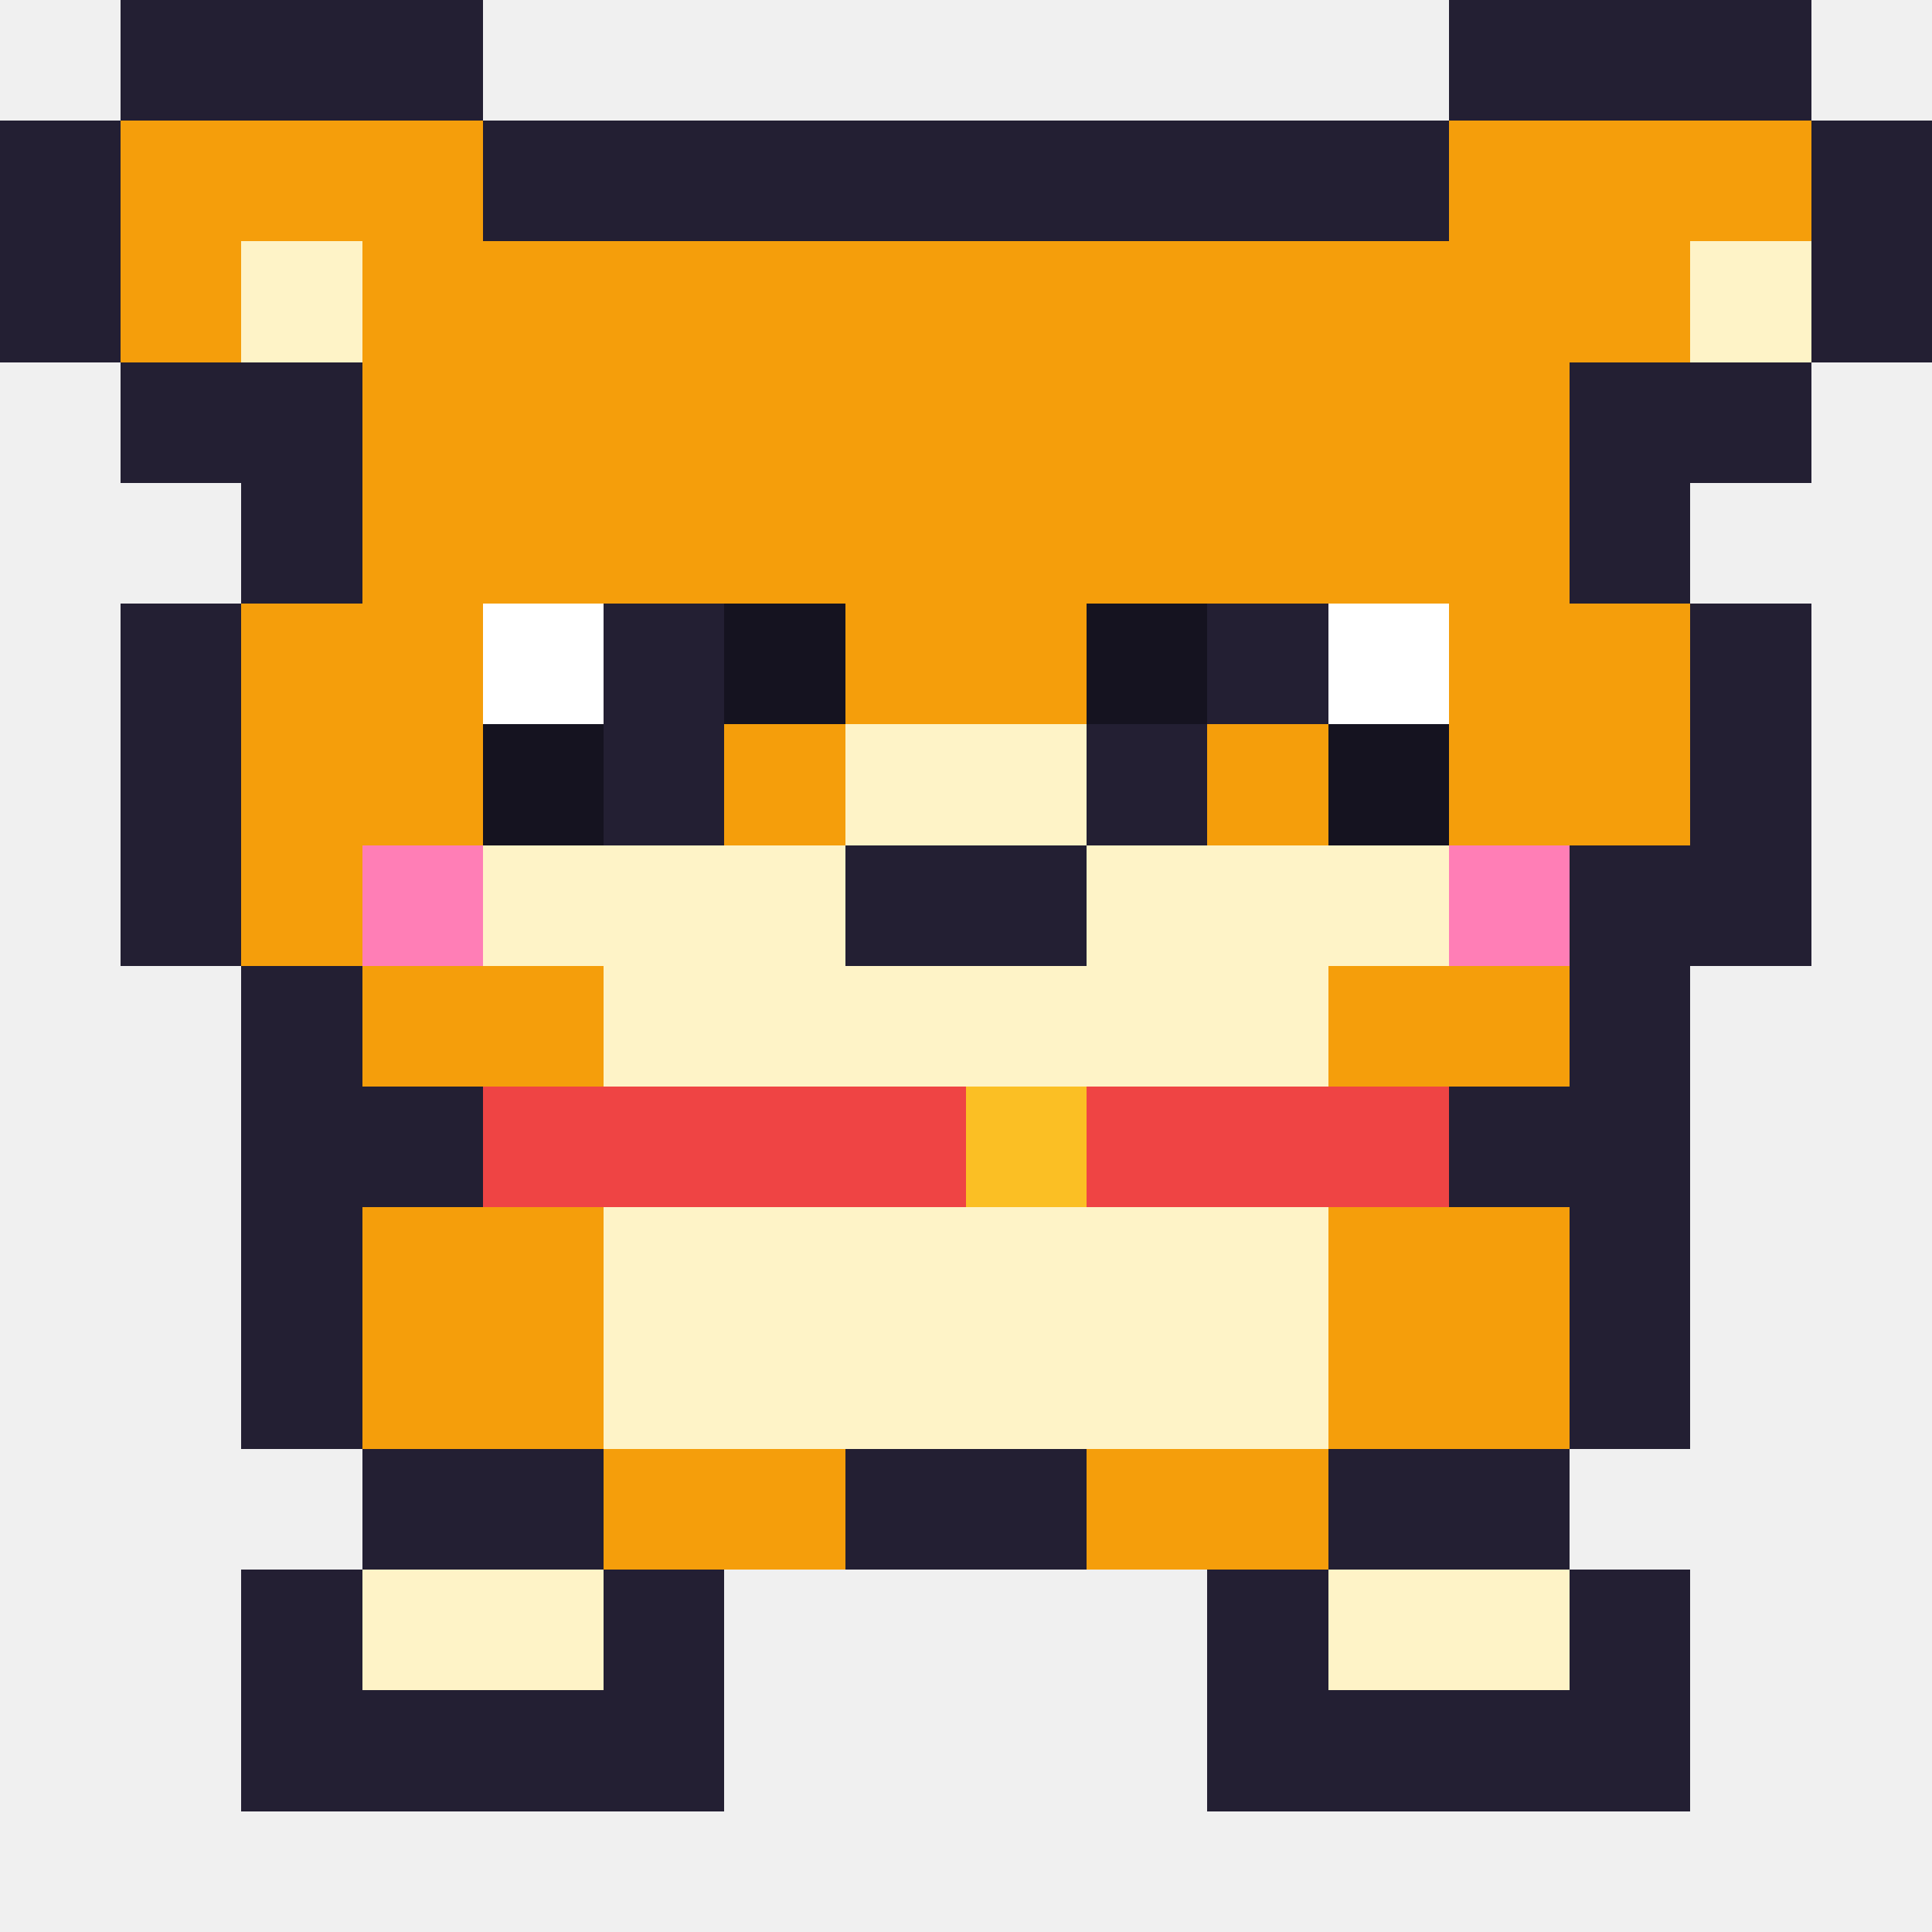
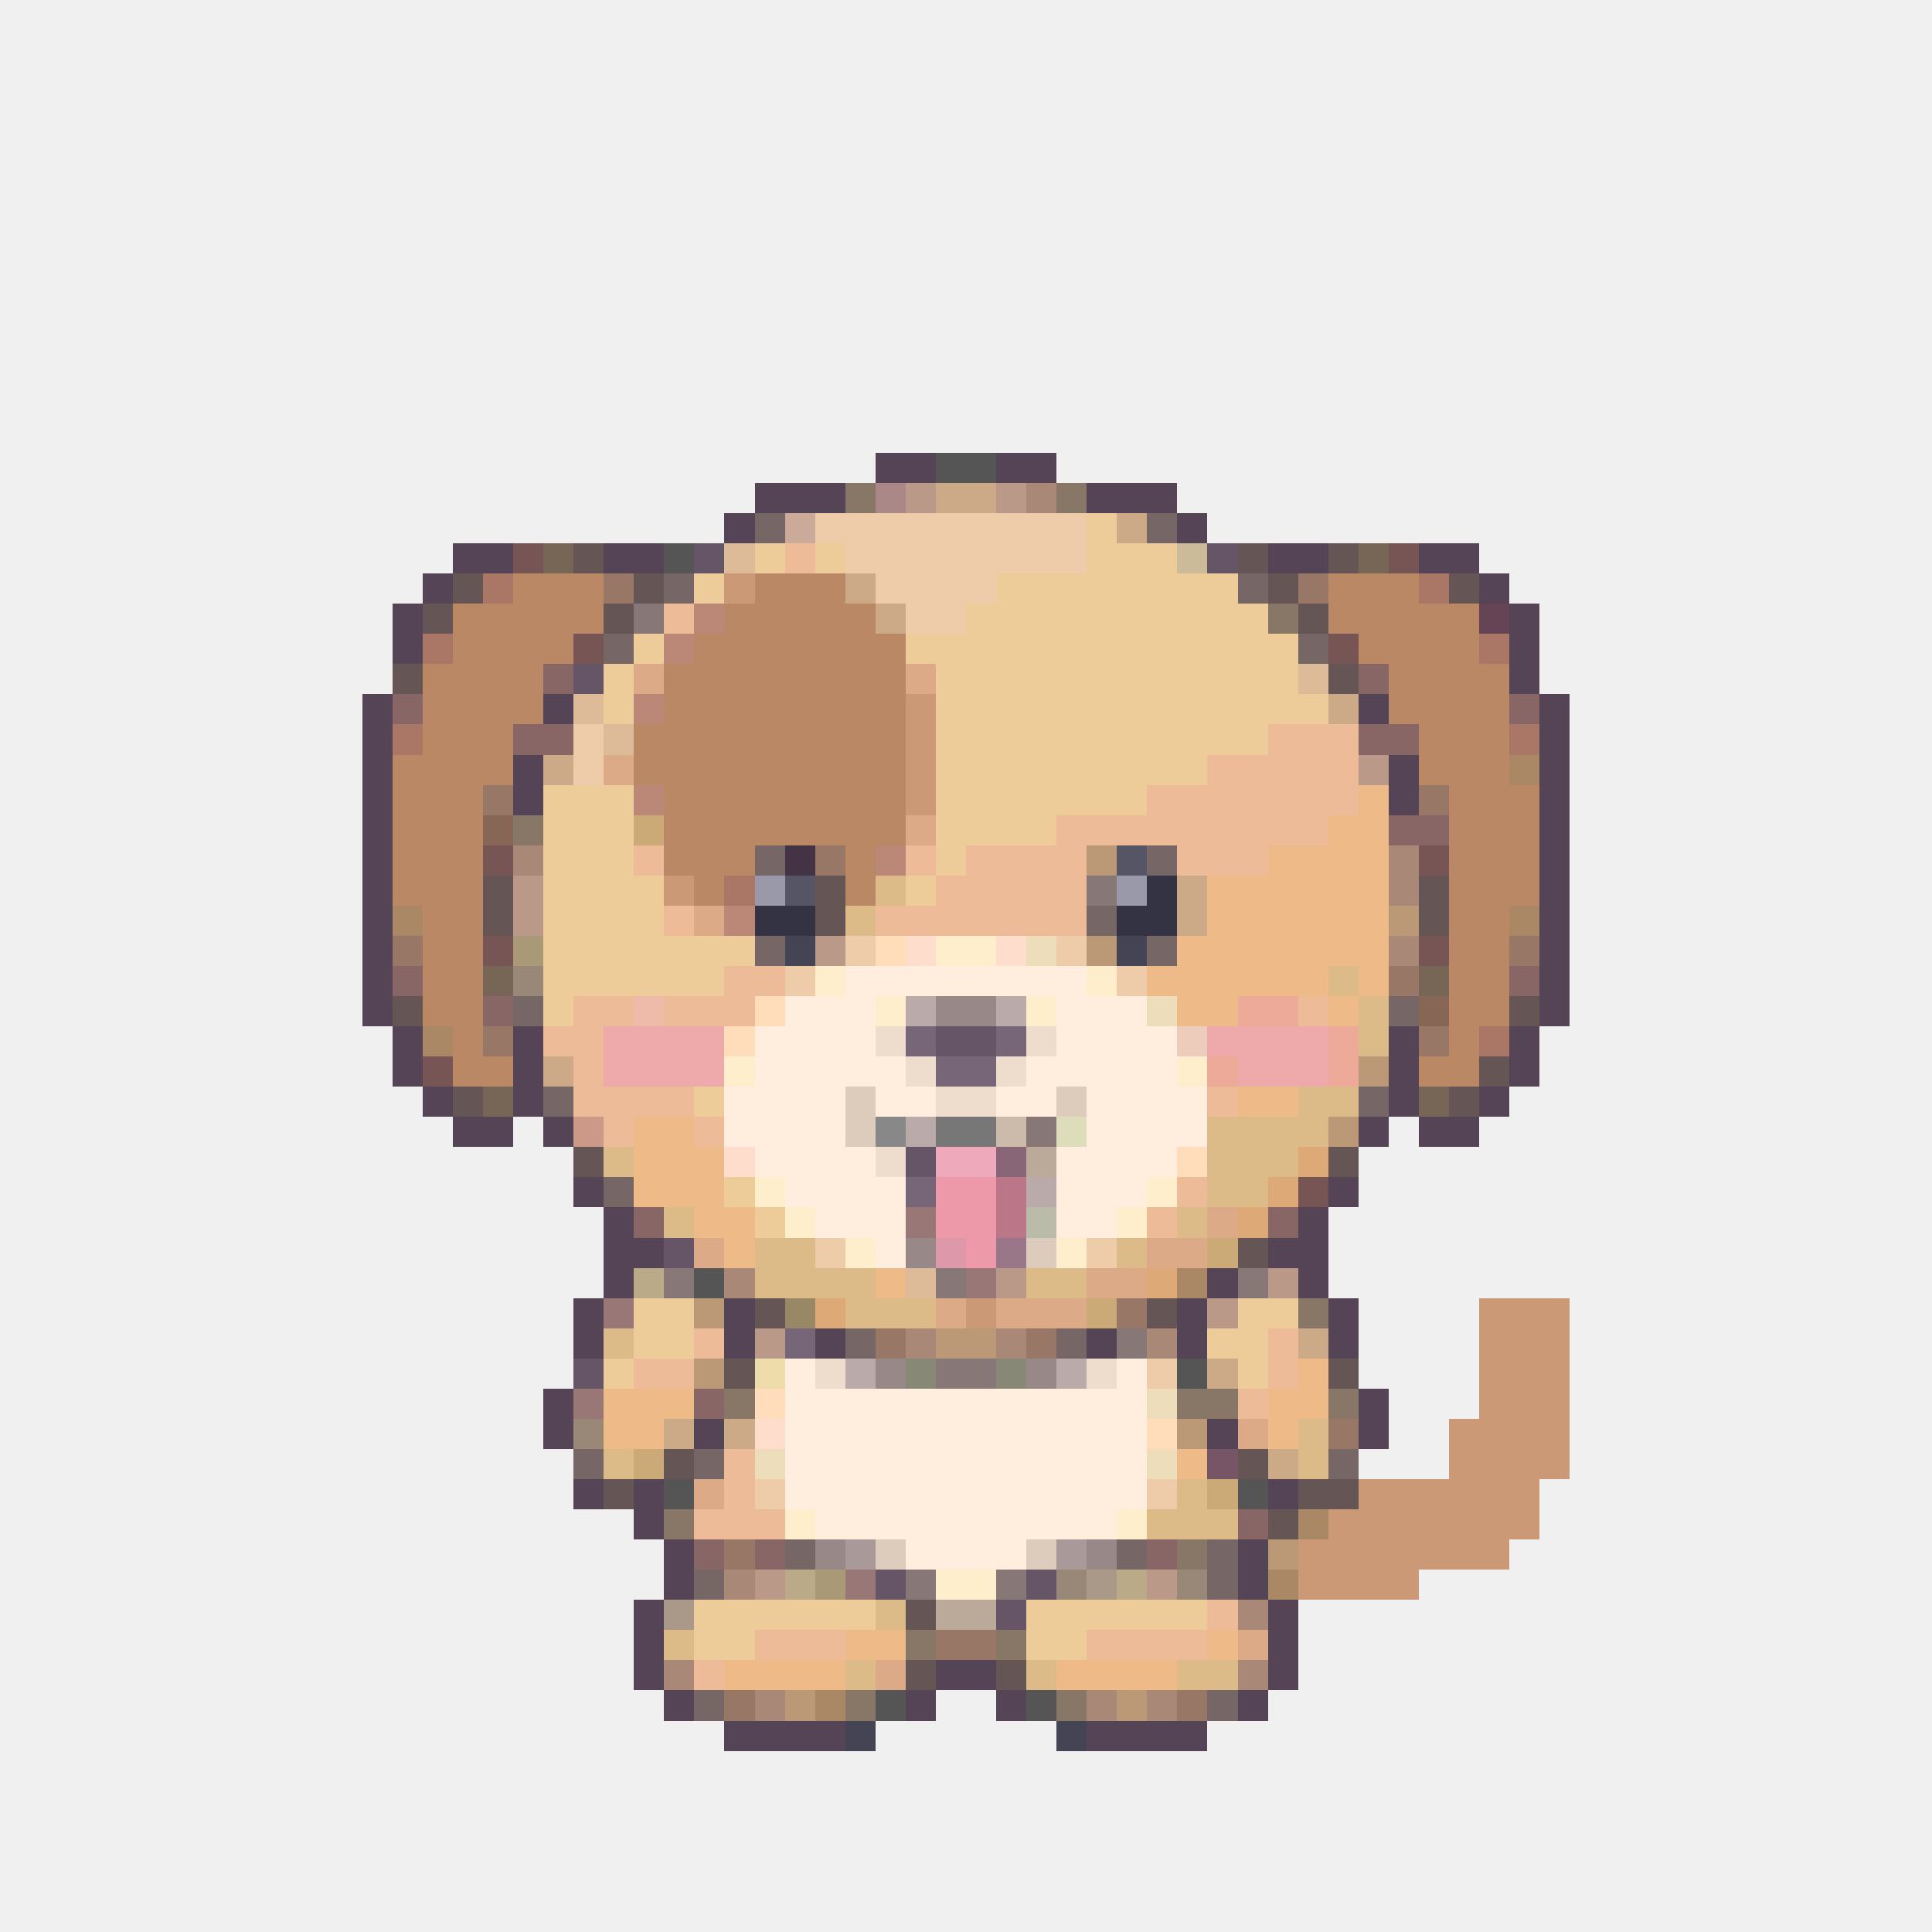
- <svg xmlns="http://www.w3.org/2000/svg" width="256" height="256" viewBox="0 0 16 16" shape-rendering="crispEdges" role="img" aria-label="개 도트 수호메이트">
-   <path fill="#231f33" d="M1 0h1v1h-1ZM2 0h1v1h-1ZM3 0h1v1h-1ZM12 0h1v1h-1ZM13 0h1v1h-1ZM14 0h1v1h-1ZM0 1h1v1h-1ZM4 1h1v1h-1ZM5 1h1v1h-1ZM6 1h1v1h-1ZM7 1h1v1h-1ZM8 1h1v1h-1ZM9 1h1v1h-1ZM10 1h1v1h-1ZM11 1h1v1h-1ZM15 1h1v1h-1ZM0 2h1v1h-1ZM15 2h1v1h-1ZM1 3h1v1h-1ZM2 3h1v1h-1ZM13 3h1v1h-1ZM14 3h1v1h-1ZM2 4h1v1h-1ZM13 4h1v1h-1ZM1 5h1v1h-1ZM5 5h1v1h-1ZM10 5h1v1h-1ZM14 5h1v1h-1ZM1 6h1v1h-1ZM5 6h1v1h-1ZM9 6h1v1h-1ZM14 6h1v1h-1ZM1 7h1v1h-1ZM7 7h1v1h-1ZM8 7h1v1h-1ZM13 7h1v1h-1ZM14 7h1v1h-1ZM2 8h1v1h-1ZM13 8h1v1h-1ZM2 9h1v1h-1ZM3 9h1v1h-1ZM12 9h1v1h-1ZM13 9h1v1h-1ZM2 10h1v1h-1ZM13 10h1v1h-1ZM2 11h1v1h-1ZM13 11h1v1h-1ZM3 12h1v1h-1ZM4 12h1v1h-1ZM7 12h1v1h-1ZM8 12h1v1h-1ZM11 12h1v1h-1ZM12 12h1v1h-1ZM2 13h1v1h-1ZM5 13h1v1h-1ZM10 13h1v1h-1ZM13 13h1v1h-1ZM2 14h1v1h-1ZM3 14h1v1h-1ZM4 14h1v1h-1ZM5 14h1v1h-1ZM10 14h1v1h-1ZM11 14h1v1h-1ZM12 14h1v1h-1ZM13 14h1v1h-1Z" />
-   <path fill="#f59e0b" d="M1 1h1v1h-1ZM2 1h1v1h-1ZM3 1h1v1h-1ZM12 1h1v1h-1ZM13 1h1v1h-1ZM14 1h1v1h-1ZM1 2h1v1h-1ZM3 2h1v1h-1ZM4 2h1v1h-1ZM5 2h1v1h-1ZM6 2h1v1h-1ZM7 2h1v1h-1ZM8 2h1v1h-1ZM9 2h1v1h-1ZM10 2h1v1h-1ZM11 2h1v1h-1ZM12 2h1v1h-1ZM13 2h1v1h-1ZM3 3h1v1h-1ZM4 3h1v1h-1ZM5 3h1v1h-1ZM6 3h1v1h-1ZM7 3h1v1h-1ZM8 3h1v1h-1ZM9 3h1v1h-1ZM10 3h1v1h-1ZM11 3h1v1h-1ZM12 3h1v1h-1ZM3 4h1v1h-1ZM4 4h1v1h-1ZM5 4h1v1h-1ZM6 4h1v1h-1ZM7 4h1v1h-1ZM8 4h1v1h-1ZM9 4h1v1h-1ZM10 4h1v1h-1ZM11 4h1v1h-1ZM12 4h1v1h-1ZM2 5h1v1h-1ZM3 5h1v1h-1ZM7 5h1v1h-1ZM8 5h1v1h-1ZM12 5h1v1h-1ZM13 5h1v1h-1ZM2 6h1v1h-1ZM3 6h1v1h-1ZM6 6h1v1h-1ZM10 6h1v1h-1ZM12 6h1v1h-1ZM13 6h1v1h-1ZM2 7h1v1h-1ZM3 8h1v1h-1ZM4 8h1v1h-1ZM11 8h1v1h-1ZM12 8h1v1h-1ZM3 10h1v1h-1ZM4 10h1v1h-1ZM11 10h1v1h-1ZM12 10h1v1h-1ZM3 11h1v1h-1ZM4 11h1v1h-1ZM11 11h1v1h-1ZM12 11h1v1h-1ZM5 12h1v1h-1ZM6 12h1v1h-1ZM9 12h1v1h-1ZM10 12h1v1h-1Z" />
-   <path fill="#fef3c7" d="M2 2h1v1h-1ZM14 2h1v1h-1ZM7 6h1v1h-1ZM8 6h1v1h-1ZM4 7h1v1h-1ZM5 7h1v1h-1ZM6 7h1v1h-1ZM9 7h1v1h-1ZM10 7h1v1h-1ZM11 7h1v1h-1ZM5 8h1v1h-1ZM6 8h1v1h-1ZM7 8h1v1h-1ZM8 8h1v1h-1ZM9 8h1v1h-1ZM10 8h1v1h-1ZM5 10h1v1h-1ZM6 10h1v1h-1ZM7 10h1v1h-1ZM8 10h1v1h-1ZM9 10h1v1h-1ZM10 10h1v1h-1ZM5 11h1v1h-1ZM6 11h1v1h-1ZM7 11h1v1h-1ZM8 11h1v1h-1ZM9 11h1v1h-1ZM10 11h1v1h-1ZM3 13h1v1h-1ZM4 13h1v1h-1ZM11 13h1v1h-1ZM12 13h1v1h-1Z" />
-   <path fill="#ffffff" d="M4 5h1v1h-1ZM11 5h1v1h-1Z" />
-   <path fill="#151320" d="M6 5h1v1h-1ZM9 5h1v1h-1ZM4 6h1v1h-1ZM11 6h1v1h-1Z" />
-   <path fill="#ff7eb6" d="M3 7h1v1h-1ZM12 7h1v1h-1Z" />
-   <path fill="#ef4444" d="M4 9h1v1h-1ZM5 9h1v1h-1ZM6 9h1v1h-1ZM7 9h1v1h-1ZM9 9h1v1h-1ZM10 9h1v1h-1ZM11 9h1v1h-1Z" />
-   <path fill="#fbbf24" d="M8 9h1v1h-1Z" />
+ <svg xmlns="http://www.w3.org/2000/svg" width="64" height="64" viewBox="0 0 64 64" shape-rendering="crispEdges" role="img" aria-label="개 도트 수호메이트">
+   <path fill="#554455" d="M29 15h1v1h-1ZM30 15h1v1h-1ZM33 15h1v1h-1ZM34 15h1v1h-1ZM25 16h1v1h-1ZM26 16h1v1h-1ZM27 16h1v1h-1ZM36 16h1v1h-1ZM37 16h1v1h-1ZM38 16h1v1h-1ZM24 17h1v1h-1ZM39 17h1v1h-1ZM15 18h1v1h-1ZM16 18h1v1h-1ZM20 18h1v1h-1ZM21 18h1v1h-1ZM42 18h1v1h-1ZM43 18h1v1h-1ZM47 18h1v1h-1ZM48 18h1v1h-1ZM14 19h1v1h-1ZM49 19h1v1h-1ZM13 20h1v1h-1ZM50 20h1v1h-1ZM13 21h1v1h-1ZM50 21h1v1h-1ZM50 22h1v1h-1ZM12 23h1v1h-1ZM18 23h1v1h-1ZM45 23h1v1h-1ZM51 23h1v1h-1ZM12 24h1v1h-1ZM51 24h1v1h-1ZM12 25h1v1h-1ZM17 25h1v1h-1ZM46 25h1v1h-1ZM51 25h1v1h-1ZM12 26h1v1h-1ZM17 26h1v1h-1ZM46 26h1v1h-1ZM51 26h1v1h-1ZM12 27h1v1h-1ZM51 27h1v1h-1ZM12 28h1v1h-1ZM51 28h1v1h-1ZM12 29h1v1h-1ZM51 29h1v1h-1ZM12 30h1v1h-1ZM51 30h1v1h-1ZM12 31h1v1h-1ZM51 31h1v1h-1ZM12 32h1v1h-1ZM51 32h1v1h-1ZM12 33h1v1h-1ZM51 33h1v1h-1ZM13 34h1v1h-1ZM17 34h1v1h-1ZM46 34h1v1h-1ZM50 34h1v1h-1ZM13 35h1v1h-1ZM17 35h1v1h-1ZM46 35h1v1h-1ZM50 35h1v1h-1ZM14 36h1v1h-1ZM17 36h1v1h-1ZM46 36h1v1h-1ZM49 36h1v1h-1ZM15 37h1v1h-1ZM16 37h1v1h-1ZM18 37h1v1h-1ZM45 37h1v1h-1ZM47 37h1v1h-1ZM48 37h1v1h-1ZM19 39h1v1h-1ZM44 39h1v1h-1ZM20 40h1v1h-1ZM43 40h1v1h-1ZM20 41h1v1h-1ZM21 41h1v1h-1ZM42 41h1v1h-1ZM43 41h1v1h-1ZM20 42h1v1h-1ZM40 42h1v1h-1ZM43 42h1v1h-1ZM19 43h1v1h-1ZM24 43h1v1h-1ZM39 43h1v1h-1ZM44 43h1v1h-1ZM19 44h1v1h-1ZM24 44h1v1h-1ZM27 44h1v1h-1ZM36 44h1v1h-1ZM39 44h1v1h-1ZM44 44h1v1h-1ZM18 46h1v1h-1ZM45 46h1v1h-1ZM18 47h1v1h-1ZM23 47h1v1h-1ZM40 47h1v1h-1ZM45 47h1v1h-1ZM19 49h1v1h-1ZM21 49h1v1h-1ZM42 49h1v1h-1ZM21 50h1v1h-1ZM22 51h1v1h-1ZM41 51h1v1h-1ZM22 52h1v1h-1ZM41 52h1v1h-1ZM21 53h1v1h-1ZM42 53h1v1h-1ZM21 54h1v1h-1ZM42 54h1v1h-1ZM21 55h1v1h-1ZM31 55h1v1h-1ZM32 55h1v1h-1ZM42 55h1v1h-1ZM22 56h1v1h-1ZM30 56h1v1h-1ZM33 56h1v1h-1ZM41 56h1v1h-1ZM24 57h1v1h-1ZM25 57h1v1h-1ZM26 57h1v1h-1ZM27 57h1v1h-1ZM36 57h1v1h-1ZM37 57h1v1h-1ZM38 57h1v1h-1ZM39 57h1v1h-1Z" />
+   <path fill="#555555" d="M31 15h1v1h-1ZM32 15h1v1h-1ZM22 18h1v1h-1ZM23 42h1v1h-1ZM39 45h1v1h-1ZM22 49h1v1h-1ZM41 49h1v1h-1ZM29 56h1v1h-1ZM34 56h1v1h-1Z" />
+   <path fill="#887766" d="M28 16h1v1h-1ZM35 16h1v1h-1ZM42 20h1v1h-1ZM17 27h1v1h-1ZM43 43h1v1h-1ZM24 46h1v1h-1ZM39 46h1v1h-1ZM40 46h1v1h-1ZM44 46h1v1h-1ZM22 50h1v1h-1ZM39 51h1v1h-1ZM30 54h1v1h-1ZM33 54h1v1h-1ZM28 56h1v1h-1ZM35 56h1v1h-1Z" />
+   <path fill="#aa8888" d="M29 16h1v1h-1Z" />
+   <path fill="#bb9988" d="M30 16h1v1h-1ZM33 16h1v1h-1ZM45 25h1v1h-1ZM17 29h1v1h-1ZM17 30h1v1h-1ZM27 31h1v1h-1ZM33 42h1v1h-1ZM42 42h1v1h-1ZM40 43h1v1h-1ZM25 44h1v1h-1ZM25 52h1v1h-1ZM38 52h1v1h-1Z" />
+   <path fill="#ccaa88" d="M31 16h1v1h-1ZM32 16h1v1h-1ZM37 17h1v1h-1ZM28 19h1v1h-1ZM29 20h1v1h-1ZM44 23h1v1h-1ZM18 25h1v1h-1ZM39 29h1v1h-1ZM39 30h1v1h-1ZM18 35h1v1h-1ZM43 44h1v1h-1ZM40 45h1v1h-1ZM22 47h1v1h-1ZM24 47h1v1h-1ZM42 48h1v1h-1Z" />
+   <path fill="#aa8877" d="M34 16h1v1h-1ZM17 28h1v1h-1ZM46 28h1v1h-1ZM46 29h1v1h-1ZM46 31h1v1h-1ZM24 42h1v1h-1ZM30 44h1v1h-1ZM33 44h1v1h-1ZM38 44h1v1h-1ZM24 52h1v1h-1ZM41 53h1v1h-1ZM22 55h1v1h-1ZM41 55h1v1h-1ZM25 56h1v1h-1ZM36 56h1v1h-1ZM38 56h1v1h-1Z" />
+   <path fill="#776666" d="M25 17h1v1h-1ZM38 17h1v1h-1ZM22 19h1v1h-1ZM41 19h1v1h-1ZM20 21h1v1h-1ZM43 21h1v1h-1ZM25 28h1v1h-1ZM38 28h1v1h-1ZM36 30h1v1h-1ZM25 31h1v1h-1ZM38 31h1v1h-1ZM17 33h1v1h-1ZM46 33h1v1h-1ZM18 36h1v1h-1ZM45 36h1v1h-1ZM20 39h1v1h-1ZM28 44h1v1h-1ZM35 44h1v1h-1ZM19 48h1v1h-1ZM23 48h1v1h-1ZM44 48h1v1h-1ZM26 51h1v1h-1ZM37 51h1v1h-1ZM40 51h1v1h-1ZM23 52h1v1h-1ZM40 52h1v1h-1ZM23 56h1v1h-1ZM40 56h1v1h-1Z" />
+   <path fill="#ccaa99" d="M26 17h1v1h-1Z" />
+   <path fill="#eeccaa" d="M27 17h1v1h-1ZM28 17h1v1h-1ZM29 17h1v1h-1ZM30 17h1v1h-1ZM31 17h1v1h-1ZM32 17h1v1h-1ZM33 17h1v1h-1ZM34 17h1v1h-1ZM35 17h1v1h-1ZM28 18h1v1h-1ZM29 18h1v1h-1ZM30 18h1v1h-1ZM31 18h1v1h-1ZM32 18h1v1h-1ZM33 18h1v1h-1ZM34 18h1v1h-1ZM35 18h1v1h-1ZM29 19h1v1h-1ZM30 19h1v1h-1ZM31 19h1v1h-1ZM32 19h1v1h-1ZM30 20h1v1h-1ZM31 20h1v1h-1ZM19 24h1v1h-1ZM19 25h1v1h-1ZM28 31h1v1h-1ZM35 31h1v1h-1ZM26 32h1v1h-1ZM37 32h1v1h-1ZM27 41h1v1h-1ZM36 41h1v1h-1ZM38 45h1v1h-1ZM25 49h1v1h-1ZM38 49h1v1h-1Z" />
+   <path fill="#eecc99" d="M36 17h1v1h-1ZM25 18h1v1h-1ZM27 18h1v1h-1ZM36 18h1v1h-1ZM37 18h1v1h-1ZM38 18h1v1h-1ZM23 19h1v1h-1ZM33 19h1v1h-1ZM34 19h1v1h-1ZM35 19h1v1h-1ZM36 19h1v1h-1ZM37 19h1v1h-1ZM38 19h1v1h-1ZM39 19h1v1h-1ZM40 19h1v1h-1ZM32 20h1v1h-1ZM33 20h1v1h-1ZM34 20h1v1h-1ZM35 20h1v1h-1ZM36 20h1v1h-1ZM37 20h1v1h-1ZM38 20h1v1h-1ZM39 20h1v1h-1ZM40 20h1v1h-1ZM41 20h1v1h-1ZM21 21h1v1h-1ZM30 21h1v1h-1ZM31 21h1v1h-1ZM32 21h1v1h-1ZM33 21h1v1h-1ZM34 21h1v1h-1ZM35 21h1v1h-1ZM36 21h1v1h-1ZM37 21h1v1h-1ZM38 21h1v1h-1ZM39 21h1v1h-1ZM40 21h1v1h-1ZM41 21h1v1h-1ZM42 21h1v1h-1ZM20 22h1v1h-1ZM31 22h1v1h-1ZM32 22h1v1h-1ZM33 22h1v1h-1ZM34 22h1v1h-1ZM35 22h1v1h-1ZM36 22h1v1h-1ZM37 22h1v1h-1ZM38 22h1v1h-1ZM39 22h1v1h-1ZM40 22h1v1h-1ZM41 22h1v1h-1ZM42 22h1v1h-1ZM20 23h1v1h-1ZM31 23h1v1h-1ZM32 23h1v1h-1ZM33 23h1v1h-1ZM34 23h1v1h-1ZM35 23h1v1h-1ZM36 23h1v1h-1ZM37 23h1v1h-1ZM38 23h1v1h-1ZM39 23h1v1h-1ZM40 23h1v1h-1ZM41 23h1v1h-1ZM42 23h1v1h-1ZM43 23h1v1h-1ZM31 24h1v1h-1ZM32 24h1v1h-1ZM33 24h1v1h-1ZM34 24h1v1h-1ZM35 24h1v1h-1ZM36 24h1v1h-1ZM37 24h1v1h-1ZM38 24h1v1h-1ZM39 24h1v1h-1ZM40 24h1v1h-1ZM41 24h1v1h-1ZM31 25h1v1h-1ZM32 25h1v1h-1ZM33 25h1v1h-1ZM34 25h1v1h-1ZM35 25h1v1h-1ZM36 25h1v1h-1ZM37 25h1v1h-1ZM38 25h1v1h-1ZM39 25h1v1h-1ZM18 26h1v1h-1ZM19 26h1v1h-1ZM20 26h1v1h-1ZM31 26h1v1h-1ZM32 26h1v1h-1ZM33 26h1v1h-1ZM34 26h1v1h-1ZM35 26h1v1h-1ZM36 26h1v1h-1ZM37 26h1v1h-1ZM18 27h1v1h-1ZM19 27h1v1h-1ZM20 27h1v1h-1ZM31 27h1v1h-1ZM32 27h1v1h-1ZM33 27h1v1h-1ZM34 27h1v1h-1ZM18 28h1v1h-1ZM19 28h1v1h-1ZM20 28h1v1h-1ZM31 28h1v1h-1ZM18 29h1v1h-1ZM19 29h1v1h-1ZM20 29h1v1h-1ZM21 29h1v1h-1ZM30 29h1v1h-1ZM18 30h1v1h-1ZM19 30h1v1h-1ZM20 30h1v1h-1ZM21 30h1v1h-1ZM18 31h1v1h-1ZM19 31h1v1h-1ZM20 31h1v1h-1ZM21 31h1v1h-1ZM22 31h1v1h-1ZM23 31h1v1h-1ZM24 31h1v1h-1ZM18 32h1v1h-1ZM19 32h1v1h-1ZM20 32h1v1h-1ZM21 32h1v1h-1ZM22 32h1v1h-1ZM23 32h1v1h-1ZM18 33h1v1h-1ZM23 36h1v1h-1ZM24 39h1v1h-1ZM25 40h1v1h-1ZM21 43h1v1h-1ZM22 43h1v1h-1ZM41 43h1v1h-1ZM42 43h1v1h-1ZM21 44h1v1h-1ZM22 44h1v1h-1ZM40 44h1v1h-1ZM41 44h1v1h-1ZM20 45h1v1h-1ZM41 45h1v1h-1ZM23 53h1v1h-1ZM24 53h1v1h-1ZM25 53h1v1h-1ZM26 53h1v1h-1ZM27 53h1v1h-1ZM28 53h1v1h-1ZM34 53h1v1h-1ZM35 53h1v1h-1ZM36 53h1v1h-1ZM37 53h1v1h-1ZM38 53h1v1h-1ZM39 53h1v1h-1ZM23 54h1v1h-1ZM24 54h1v1h-1ZM34 54h1v1h-1ZM35 54h1v1h-1Z" />
+   <path fill="#775555" d="M17 18h1v1h-1ZM46 18h1v1h-1ZM19 21h1v1h-1ZM44 21h1v1h-1ZM16 28h1v1h-1ZM47 28h1v1h-1ZM16 31h1v1h-1ZM47 31h1v1h-1ZM14 35h1v1h-1ZM43 39h1v1h-1Z" />
+   <path fill="#776655" d="M18 18h1v1h-1ZM45 18h1v1h-1ZM16 32h1v1h-1ZM47 32h1v1h-1ZM16 36h1v1h-1ZM47 36h1v1h-1Z" />
+   <path fill="#665555" d="M19 18h1v1h-1ZM41 18h1v1h-1ZM44 18h1v1h-1ZM15 19h1v1h-1ZM21 19h1v1h-1ZM42 19h1v1h-1ZM48 19h1v1h-1ZM14 20h1v1h-1ZM20 20h1v1h-1ZM43 20h1v1h-1ZM13 22h1v1h-1ZM44 22h1v1h-1ZM16 29h1v1h-1ZM27 29h1v1h-1ZM47 29h1v1h-1ZM16 30h1v1h-1ZM27 30h1v1h-1ZM47 30h1v1h-1ZM13 33h1v1h-1ZM50 33h1v1h-1ZM49 35h1v1h-1ZM15 36h1v1h-1ZM48 36h1v1h-1ZM19 38h1v1h-1ZM44 38h1v1h-1ZM41 41h1v1h-1ZM25 43h1v1h-1ZM38 43h1v1h-1ZM24 45h1v1h-1ZM44 45h1v1h-1ZM22 48h1v1h-1ZM41 48h1v1h-1ZM20 49h1v1h-1ZM43 49h1v1h-1ZM44 49h1v1h-1ZM42 50h1v1h-1ZM30 53h1v1h-1ZM30 55h1v1h-1ZM33 55h1v1h-1Z" />
+   <path fill="#665566" d="M23 18h1v1h-1ZM40 18h1v1h-1ZM19 22h1v1h-1ZM31 34h1v1h-1ZM32 34h1v1h-1ZM30 38h1v1h-1ZM22 41h1v1h-1ZM19 45h1v1h-1ZM29 52h1v1h-1ZM34 52h1v1h-1ZM33 53h1v1h-1Z" />
+   <path fill="#ddbb99" d="M24 18h1v1h-1ZM43 22h1v1h-1ZM19 23h1v1h-1ZM20 24h1v1h-1ZM30 42h1v1h-1Z" />
+   <path fill="#eebb99" d="M26 18h1v1h-1ZM22 20h1v1h-1ZM42 24h1v1h-1ZM43 24h1v1h-1ZM44 24h1v1h-1ZM40 25h1v1h-1ZM41 25h1v1h-1ZM42 25h1v1h-1ZM43 25h1v1h-1ZM44 25h1v1h-1ZM38 26h1v1h-1ZM39 26h1v1h-1ZM40 26h1v1h-1ZM41 26h1v1h-1ZM42 26h1v1h-1ZM43 26h1v1h-1ZM44 26h1v1h-1ZM35 27h1v1h-1ZM36 27h1v1h-1ZM37 27h1v1h-1ZM38 27h1v1h-1ZM39 27h1v1h-1ZM40 27h1v1h-1ZM41 27h1v1h-1ZM42 27h1v1h-1ZM43 27h1v1h-1ZM21 28h1v1h-1ZM30 28h1v1h-1ZM32 28h1v1h-1ZM33 28h1v1h-1ZM34 28h1v1h-1ZM35 28h1v1h-1ZM39 28h1v1h-1ZM40 28h1v1h-1ZM41 28h1v1h-1ZM31 29h1v1h-1ZM32 29h1v1h-1ZM33 29h1v1h-1ZM34 29h1v1h-1ZM35 29h1v1h-1ZM22 30h1v1h-1ZM29 30h1v1h-1ZM30 30h1v1h-1ZM31 30h1v1h-1ZM32 30h1v1h-1ZM33 30h1v1h-1ZM34 30h1v1h-1ZM35 30h1v1h-1ZM24 32h1v1h-1ZM25 32h1v1h-1ZM19 33h1v1h-1ZM20 33h1v1h-1ZM22 33h1v1h-1ZM23 33h1v1h-1ZM24 33h1v1h-1ZM43 33h1v1h-1ZM18 34h1v1h-1ZM19 34h1v1h-1ZM19 35h1v1h-1ZM19 36h1v1h-1ZM20 36h1v1h-1ZM21 36h1v1h-1ZM22 36h1v1h-1ZM40 36h1v1h-1ZM20 37h1v1h-1ZM23 37h1v1h-1ZM39 39h1v1h-1ZM38 40h1v1h-1ZM23 44h1v1h-1ZM42 44h1v1h-1ZM21 45h1v1h-1ZM22 45h1v1h-1ZM42 45h1v1h-1ZM41 46h1v1h-1ZM24 48h1v1h-1ZM24 49h1v1h-1ZM23 50h1v1h-1ZM24 50h1v1h-1ZM25 50h1v1h-1ZM40 53h1v1h-1ZM25 54h1v1h-1ZM26 54h1v1h-1ZM27 54h1v1h-1ZM36 54h1v1h-1ZM37 54h1v1h-1ZM38 54h1v1h-1ZM39 54h1v1h-1ZM23 55h1v1h-1Z" />
+   <path fill="#ccbb99" d="M39 18h1v1h-1Z" />
+   <path fill="#aa7766" d="M16 19h1v1h-1ZM47 19h1v1h-1ZM14 21h1v1h-1ZM49 21h1v1h-1ZM13 24h1v1h-1ZM50 24h1v1h-1ZM24 29h1v1h-1ZM49 34h1v1h-1Z" />
+   <path fill="#bb8866" d="M17 19h1v1h-1ZM18 19h1v1h-1ZM19 19h1v1h-1ZM25 19h1v1h-1ZM26 19h1v1h-1ZM27 19h1v1h-1ZM44 19h1v1h-1ZM45 19h1v1h-1ZM46 19h1v1h-1ZM15 20h1v1h-1ZM16 20h1v1h-1ZM17 20h1v1h-1ZM18 20h1v1h-1ZM19 20h1v1h-1ZM24 20h1v1h-1ZM25 20h1v1h-1ZM26 20h1v1h-1ZM27 20h1v1h-1ZM28 20h1v1h-1ZM44 20h1v1h-1ZM45 20h1v1h-1ZM46 20h1v1h-1ZM47 20h1v1h-1ZM48 20h1v1h-1ZM15 21h1v1h-1ZM16 21h1v1h-1ZM17 21h1v1h-1ZM18 21h1v1h-1ZM23 21h1v1h-1ZM24 21h1v1h-1ZM25 21h1v1h-1ZM26 21h1v1h-1ZM27 21h1v1h-1ZM28 21h1v1h-1ZM29 21h1v1h-1ZM45 21h1v1h-1ZM46 21h1v1h-1ZM47 21h1v1h-1ZM48 21h1v1h-1ZM14 22h1v1h-1ZM15 22h1v1h-1ZM16 22h1v1h-1ZM17 22h1v1h-1ZM22 22h1v1h-1ZM23 22h1v1h-1ZM24 22h1v1h-1ZM25 22h1v1h-1ZM26 22h1v1h-1ZM27 22h1v1h-1ZM28 22h1v1h-1ZM29 22h1v1h-1ZM46 22h1v1h-1ZM47 22h1v1h-1ZM48 22h1v1h-1ZM49 22h1v1h-1ZM14 23h1v1h-1ZM15 23h1v1h-1ZM16 23h1v1h-1ZM17 23h1v1h-1ZM22 23h1v1h-1ZM23 23h1v1h-1ZM24 23h1v1h-1ZM25 23h1v1h-1ZM26 23h1v1h-1ZM27 23h1v1h-1ZM28 23h1v1h-1ZM29 23h1v1h-1ZM46 23h1v1h-1ZM47 23h1v1h-1ZM48 23h1v1h-1ZM49 23h1v1h-1ZM14 24h1v1h-1ZM15 24h1v1h-1ZM16 24h1v1h-1ZM21 24h1v1h-1ZM22 24h1v1h-1ZM23 24h1v1h-1ZM24 24h1v1h-1ZM25 24h1v1h-1ZM26 24h1v1h-1ZM27 24h1v1h-1ZM28 24h1v1h-1ZM29 24h1v1h-1ZM47 24h1v1h-1ZM48 24h1v1h-1ZM49 24h1v1h-1ZM13 25h1v1h-1ZM14 25h1v1h-1ZM15 25h1v1h-1ZM16 25h1v1h-1ZM21 25h1v1h-1ZM22 25h1v1h-1ZM23 25h1v1h-1ZM24 25h1v1h-1ZM25 25h1v1h-1ZM26 25h1v1h-1ZM27 25h1v1h-1ZM28 25h1v1h-1ZM29 25h1v1h-1ZM47 25h1v1h-1ZM48 25h1v1h-1ZM49 25h1v1h-1ZM13 26h1v1h-1ZM14 26h1v1h-1ZM15 26h1v1h-1ZM22 26h1v1h-1ZM23 26h1v1h-1ZM24 26h1v1h-1ZM25 26h1v1h-1ZM26 26h1v1h-1ZM27 26h1v1h-1ZM28 26h1v1h-1ZM29 26h1v1h-1ZM48 26h1v1h-1ZM49 26h1v1h-1ZM50 26h1v1h-1ZM13 27h1v1h-1ZM14 27h1v1h-1ZM15 27h1v1h-1ZM22 27h1v1h-1ZM23 27h1v1h-1ZM24 27h1v1h-1ZM25 27h1v1h-1ZM26 27h1v1h-1ZM27 27h1v1h-1ZM28 27h1v1h-1ZM29 27h1v1h-1ZM48 27h1v1h-1ZM49 27h1v1h-1ZM50 27h1v1h-1ZM13 28h1v1h-1ZM14 28h1v1h-1ZM15 28h1v1h-1ZM22 28h1v1h-1ZM23 28h1v1h-1ZM24 28h1v1h-1ZM28 28h1v1h-1ZM48 28h1v1h-1ZM49 28h1v1h-1ZM50 28h1v1h-1ZM13 29h1v1h-1ZM14 29h1v1h-1ZM15 29h1v1h-1ZM23 29h1v1h-1ZM28 29h1v1h-1ZM48 29h1v1h-1ZM49 29h1v1h-1ZM50 29h1v1h-1ZM14 30h1v1h-1ZM15 30h1v1h-1ZM48 30h1v1h-1ZM49 30h1v1h-1ZM14 31h1v1h-1ZM15 31h1v1h-1ZM48 31h1v1h-1ZM49 31h1v1h-1ZM14 32h1v1h-1ZM15 32h1v1h-1ZM48 32h1v1h-1ZM49 32h1v1h-1ZM14 33h1v1h-1ZM15 33h1v1h-1ZM48 33h1v1h-1ZM49 33h1v1h-1ZM15 34h1v1h-1ZM48 34h1v1h-1ZM15 35h1v1h-1ZM16 35h1v1h-1ZM47 35h1v1h-1ZM48 35h1v1h-1Z" />
+   <path fill="#997766" d="M20 19h1v1h-1ZM43 19h1v1h-1ZM16 26h1v1h-1ZM47 26h1v1h-1ZM27 28h1v1h-1ZM13 31h1v1h-1ZM50 31h1v1h-1ZM46 32h1v1h-1ZM16 34h1v1h-1ZM47 34h1v1h-1ZM37 43h1v1h-1ZM29 44h1v1h-1ZM34 44h1v1h-1ZM44 47h1v1h-1ZM24 51h1v1h-1ZM31 54h1v1h-1ZM32 54h1v1h-1ZM24 56h1v1h-1ZM39 56h1v1h-1Z" />
+   <path fill="#cc9977" d="M24 19h1v1h-1ZM30 23h1v1h-1ZM30 24h1v1h-1ZM30 25h1v1h-1ZM30 26h1v1h-1ZM22 29h1v1h-1ZM32 43h1v1h-1ZM49 43h1v1h-1ZM50 43h1v1h-1ZM51 43h1v1h-1ZM49 44h1v1h-1ZM50 44h1v1h-1ZM51 44h1v1h-1ZM49 45h1v1h-1ZM50 45h1v1h-1ZM51 45h1v1h-1ZM49 46h1v1h-1ZM50 46h1v1h-1ZM51 46h1v1h-1ZM48 47h1v1h-1ZM49 47h1v1h-1ZM50 47h1v1h-1ZM51 47h1v1h-1ZM48 48h1v1h-1ZM49 48h1v1h-1ZM50 48h1v1h-1ZM51 48h1v1h-1ZM45 49h1v1h-1ZM46 49h1v1h-1ZM47 49h1v1h-1ZM48 49h1v1h-1ZM49 49h1v1h-1ZM50 49h1v1h-1ZM44 50h1v1h-1ZM45 50h1v1h-1ZM46 50h1v1h-1ZM47 50h1v1h-1ZM48 50h1v1h-1ZM49 50h1v1h-1ZM50 50h1v1h-1ZM43 51h1v1h-1ZM44 51h1v1h-1ZM45 51h1v1h-1ZM46 51h1v1h-1ZM47 51h1v1h-1ZM48 51h1v1h-1ZM49 51h1v1h-1ZM43 52h1v1h-1ZM44 52h1v1h-1ZM45 52h1v1h-1ZM46 52h1v1h-1Z" />
+   <path fill="#887777" d="M21 20h1v1h-1ZM36 29h1v1h-1ZM34 37h1v1h-1ZM22 42h1v1h-1ZM31 42h1v1h-1ZM41 42h1v1h-1ZM37 44h1v1h-1ZM31 45h1v1h-1ZM32 45h1v1h-1ZM30 52h1v1h-1ZM33 52h1v1h-1Z" />
+   <path fill="#bb8877" d="M23 20h1v1h-1ZM22 21h1v1h-1ZM21 23h1v1h-1ZM21 26h1v1h-1ZM29 28h1v1h-1ZM24 30h1v1h-1Z" />
+   <path fill="#664455" d="M49 20h1v1h-1Z" />
+   <path fill="#886666" d="M18 22h1v1h-1ZM45 22h1v1h-1ZM13 23h1v1h-1ZM50 23h1v1h-1ZM17 24h1v1h-1ZM18 24h1v1h-1ZM45 24h1v1h-1ZM46 24h1v1h-1ZM46 27h1v1h-1ZM47 27h1v1h-1ZM13 32h1v1h-1ZM50 32h1v1h-1ZM16 33h1v1h-1ZM21 40h1v1h-1ZM42 40h1v1h-1ZM23 46h1v1h-1ZM41 50h1v1h-1ZM23 51h1v1h-1ZM25 51h1v1h-1ZM38 51h1v1h-1Z" />
+   <path fill="#ddaa88" d="M21 22h1v1h-1ZM30 22h1v1h-1ZM20 25h1v1h-1ZM30 27h1v1h-1ZM23 30h1v1h-1ZM40 40h1v1h-1ZM23 41h1v1h-1ZM38 41h1v1h-1ZM39 41h1v1h-1ZM36 42h1v1h-1ZM37 42h1v1h-1ZM31 43h1v1h-1ZM33 43h1v1h-1ZM34 43h1v1h-1ZM35 43h1v1h-1ZM41 47h1v1h-1ZM23 49h1v1h-1ZM41 54h1v1h-1ZM29 55h1v1h-1Z" />
+   <path fill="#aa8866" d="M50 25h1v1h-1ZM13 30h1v1h-1ZM50 30h1v1h-1ZM14 34h1v1h-1ZM39 42h1v1h-1ZM43 50h1v1h-1ZM42 52h1v1h-1ZM27 56h1v1h-1Z" />
+   <path fill="#eebb88" d="M45 26h1v1h-1ZM44 27h1v1h-1ZM45 27h1v1h-1ZM42 28h1v1h-1ZM43 28h1v1h-1ZM44 28h1v1h-1ZM45 28h1v1h-1ZM40 29h1v1h-1ZM41 29h1v1h-1ZM42 29h1v1h-1ZM43 29h1v1h-1ZM44 29h1v1h-1ZM45 29h1v1h-1ZM40 30h1v1h-1ZM41 30h1v1h-1ZM42 30h1v1h-1ZM43 30h1v1h-1ZM44 30h1v1h-1ZM45 30h1v1h-1ZM39 31h1v1h-1ZM40 31h1v1h-1ZM41 31h1v1h-1ZM42 31h1v1h-1ZM43 31h1v1h-1ZM44 31h1v1h-1ZM45 31h1v1h-1ZM38 32h1v1h-1ZM39 32h1v1h-1ZM40 32h1v1h-1ZM41 32h1v1h-1ZM42 32h1v1h-1ZM43 32h1v1h-1ZM45 32h1v1h-1ZM39 33h1v1h-1ZM40 33h1v1h-1ZM44 33h1v1h-1ZM41 36h1v1h-1ZM42 36h1v1h-1ZM21 37h1v1h-1ZM22 37h1v1h-1ZM21 38h1v1h-1ZM22 38h1v1h-1ZM23 38h1v1h-1ZM21 39h1v1h-1ZM22 39h1v1h-1ZM23 39h1v1h-1ZM23 40h1v1h-1ZM24 40h1v1h-1ZM24 41h1v1h-1ZM29 42h1v1h-1ZM43 45h1v1h-1ZM20 46h1v1h-1ZM21 46h1v1h-1ZM22 46h1v1h-1ZM42 46h1v1h-1ZM43 46h1v1h-1ZM20 47h1v1h-1ZM21 47h1v1h-1ZM42 47h1v1h-1ZM39 48h1v1h-1ZM28 54h1v1h-1ZM29 54h1v1h-1ZM40 54h1v1h-1ZM24 55h1v1h-1ZM25 55h1v1h-1ZM26 55h1v1h-1ZM27 55h1v1h-1ZM35 55h1v1h-1ZM36 55h1v1h-1ZM37 55h1v1h-1ZM38 55h1v1h-1Z" />
+   <path fill="#886655" d="M16 27h1v1h-1ZM47 33h1v1h-1Z" />
+   <path fill="#ccaa77" d="M21 27h1v1h-1ZM40 41h1v1h-1ZM36 43h1v1h-1ZM21 48h1v1h-1ZM40 49h1v1h-1Z" />
+   <path fill="#443344" d="M26 28h1v1h-1Z" />
+   <path fill="#bb9977" d="M36 28h1v1h-1ZM46 30h1v1h-1ZM36 31h1v1h-1ZM45 35h1v1h-1ZM44 37h1v1h-1ZM23 43h1v1h-1ZM31 44h1v1h-1ZM32 44h1v1h-1ZM23 45h1v1h-1ZM39 47h1v1h-1ZM42 51h1v1h-1ZM26 56h1v1h-1ZM37 56h1v1h-1Z" />
+   <path fill="#555566" d="M37 28h1v1h-1ZM26 29h1v1h-1Z" />
+   <path fill="#9999aa" d="M25 29h1v1h-1ZM37 29h1v1h-1Z" />
+   <path fill="#ddbb88" d="M29 29h1v1h-1ZM28 30h1v1h-1ZM44 32h1v1h-1ZM45 33h1v1h-1ZM45 34h1v1h-1ZM43 36h1v1h-1ZM44 36h1v1h-1ZM40 37h1v1h-1ZM41 37h1v1h-1ZM42 37h1v1h-1ZM43 37h1v1h-1ZM20 38h1v1h-1ZM40 38h1v1h-1ZM41 38h1v1h-1ZM42 38h1v1h-1ZM40 39h1v1h-1ZM41 39h1v1h-1ZM22 40h1v1h-1ZM39 40h1v1h-1ZM25 41h1v1h-1ZM26 41h1v1h-1ZM37 41h1v1h-1ZM25 42h1v1h-1ZM26 42h1v1h-1ZM27 42h1v1h-1ZM28 42h1v1h-1ZM34 42h1v1h-1ZM35 42h1v1h-1ZM28 43h1v1h-1ZM29 43h1v1h-1ZM30 43h1v1h-1ZM20 44h1v1h-1ZM43 47h1v1h-1ZM20 48h1v1h-1ZM43 48h1v1h-1ZM39 49h1v1h-1ZM38 50h1v1h-1ZM39 50h1v1h-1ZM40 50h1v1h-1ZM29 53h1v1h-1ZM22 54h1v1h-1ZM28 55h1v1h-1ZM34 55h1v1h-1ZM39 55h1v1h-1ZM40 55h1v1h-1Z" />
+   <path fill="#333344" d="M38 29h1v1h-1ZM25 30h1v1h-1ZM26 30h1v1h-1ZM37 30h1v1h-1ZM38 30h1v1h-1Z" />
+   <path fill="#aa9977" d="M17 31h1v1h-1ZM27 52h1v1h-1Z" />
+   <path fill="#444455" d="M26 31h1v1h-1ZM37 31h1v1h-1ZM28 57h1v1h-1ZM35 57h1v1h-1Z" />
+   <path fill="#ffddbb" d="M29 31h1v1h-1ZM25 33h1v1h-1ZM24 34h1v1h-1ZM39 38h1v1h-1ZM25 46h1v1h-1ZM38 47h1v1h-1Z" />
+   <path fill="#ffddcc" d="M30 31h1v1h-1ZM33 31h1v1h-1ZM24 38h1v1h-1ZM25 47h1v1h-1Z" />
+   <path fill="#ffeecc" d="M31 31h1v1h-1ZM32 31h1v1h-1ZM27 32h1v1h-1ZM36 32h1v1h-1ZM29 33h1v1h-1ZM34 33h1v1h-1ZM24 35h1v1h-1ZM39 35h1v1h-1ZM25 39h1v1h-1ZM38 39h1v1h-1ZM26 40h1v1h-1ZM37 40h1v1h-1ZM28 41h1v1h-1ZM35 41h1v1h-1ZM26 50h1v1h-1ZM37 50h1v1h-1ZM31 52h1v1h-1ZM32 52h1v1h-1Z" />
+   <path fill="#eeddbb" d="M34 31h1v1h-1ZM38 33h1v1h-1ZM38 46h1v1h-1ZM25 48h1v1h-1ZM38 48h1v1h-1Z" />
+   <path fill="#998877" d="M17 32h1v1h-1ZM19 47h1v1h-1ZM35 52h1v1h-1ZM39 52h1v1h-1Z" />
+   <path fill="#ffeedd" d="M28 32h1v1h-1ZM29 32h1v1h-1ZM30 32h1v1h-1ZM31 32h1v1h-1ZM32 32h1v1h-1ZM33 32h1v1h-1ZM34 32h1v1h-1ZM35 32h1v1h-1ZM26 33h1v1h-1ZM27 33h1v1h-1ZM28 33h1v1h-1ZM35 33h1v1h-1ZM36 33h1v1h-1ZM37 33h1v1h-1ZM25 34h1v1h-1ZM26 34h1v1h-1ZM27 34h1v1h-1ZM28 34h1v1h-1ZM35 34h1v1h-1ZM36 34h1v1h-1ZM37 34h1v1h-1ZM38 34h1v1h-1ZM25 35h1v1h-1ZM26 35h1v1h-1ZM27 35h1v1h-1ZM28 35h1v1h-1ZM29 35h1v1h-1ZM34 35h1v1h-1ZM35 35h1v1h-1ZM36 35h1v1h-1ZM37 35h1v1h-1ZM38 35h1v1h-1ZM24 36h1v1h-1ZM25 36h1v1h-1ZM26 36h1v1h-1ZM27 36h1v1h-1ZM29 36h1v1h-1ZM30 36h1v1h-1ZM33 36h1v1h-1ZM34 36h1v1h-1ZM36 36h1v1h-1ZM37 36h1v1h-1ZM38 36h1v1h-1ZM39 36h1v1h-1ZM24 37h1v1h-1ZM25 37h1v1h-1ZM26 37h1v1h-1ZM27 37h1v1h-1ZM36 37h1v1h-1ZM37 37h1v1h-1ZM38 37h1v1h-1ZM39 37h1v1h-1ZM25 38h1v1h-1ZM26 38h1v1h-1ZM27 38h1v1h-1ZM28 38h1v1h-1ZM35 38h1v1h-1ZM36 38h1v1h-1ZM37 38h1v1h-1ZM38 38h1v1h-1ZM26 39h1v1h-1ZM27 39h1v1h-1ZM28 39h1v1h-1ZM29 39h1v1h-1ZM35 39h1v1h-1ZM36 39h1v1h-1ZM37 39h1v1h-1ZM27 40h1v1h-1ZM28 40h1v1h-1ZM29 40h1v1h-1ZM35 40h1v1h-1ZM36 40h1v1h-1ZM29 41h1v1h-1ZM26 45h1v1h-1ZM37 45h1v1h-1ZM26 46h1v1h-1ZM27 46h1v1h-1ZM28 46h1v1h-1ZM29 46h1v1h-1ZM30 46h1v1h-1ZM31 46h1v1h-1ZM32 46h1v1h-1ZM33 46h1v1h-1ZM34 46h1v1h-1ZM35 46h1v1h-1ZM36 46h1v1h-1ZM37 46h1v1h-1ZM26 47h1v1h-1ZM27 47h1v1h-1ZM28 47h1v1h-1ZM29 47h1v1h-1ZM30 47h1v1h-1ZM31 47h1v1h-1ZM32 47h1v1h-1ZM33 47h1v1h-1ZM34 47h1v1h-1ZM35 47h1v1h-1ZM36 47h1v1h-1ZM37 47h1v1h-1ZM26 48h1v1h-1ZM27 48h1v1h-1ZM28 48h1v1h-1ZM29 48h1v1h-1ZM30 48h1v1h-1ZM31 48h1v1h-1ZM32 48h1v1h-1ZM33 48h1v1h-1ZM34 48h1v1h-1ZM35 48h1v1h-1ZM36 48h1v1h-1ZM37 48h1v1h-1ZM26 49h1v1h-1ZM27 49h1v1h-1ZM28 49h1v1h-1ZM29 49h1v1h-1ZM30 49h1v1h-1ZM31 49h1v1h-1ZM32 49h1v1h-1ZM33 49h1v1h-1ZM34 49h1v1h-1ZM35 49h1v1h-1ZM36 49h1v1h-1ZM37 49h1v1h-1ZM27 50h1v1h-1ZM28 50h1v1h-1ZM29 50h1v1h-1ZM30 50h1v1h-1ZM31 50h1v1h-1ZM32 50h1v1h-1ZM33 50h1v1h-1ZM34 50h1v1h-1ZM35 50h1v1h-1ZM36 50h1v1h-1ZM30 51h1v1h-1ZM31 51h1v1h-1ZM32 51h1v1h-1ZM33 51h1v1h-1Z" />
+   <path fill="#eebbaa" d="M21 33h1v1h-1Z" />
+   <path fill="#bbaaaa" d="M30 33h1v1h-1ZM33 33h1v1h-1ZM30 37h1v1h-1ZM34 39h1v1h-1ZM28 45h1v1h-1ZM35 45h1v1h-1Z" />
+   <path fill="#998888" d="M31 33h1v1h-1ZM32 33h1v1h-1ZM30 41h1v1h-1ZM29 45h1v1h-1ZM34 45h1v1h-1ZM27 51h1v1h-1ZM36 51h1v1h-1Z" />
+   <path fill="#eeaa99" d="M41 33h1v1h-1ZM42 33h1v1h-1ZM44 34h1v1h-1ZM40 35h1v1h-1ZM44 35h1v1h-1Z" />
+   <path fill="#eeaaaa" d="M20 34h1v1h-1ZM21 34h1v1h-1ZM22 34h1v1h-1ZM23 34h1v1h-1ZM40 34h1v1h-1ZM41 34h1v1h-1ZM42 34h1v1h-1ZM43 34h1v1h-1ZM20 35h1v1h-1ZM21 35h1v1h-1ZM22 35h1v1h-1ZM23 35h1v1h-1ZM41 35h1v1h-1ZM42 35h1v1h-1ZM43 35h1v1h-1Z" />
+   <path fill="#eeddcc" d="M29 34h1v1h-1ZM34 34h1v1h-1ZM30 35h1v1h-1ZM33 35h1v1h-1ZM31 36h1v1h-1ZM32 36h1v1h-1ZM29 38h1v1h-1ZM27 45h1v1h-1ZM36 45h1v1h-1Z" />
+   <path fill="#776677" d="M30 34h1v1h-1ZM33 34h1v1h-1ZM31 35h1v1h-1ZM32 35h1v1h-1ZM30 39h1v1h-1ZM26 44h1v1h-1Z" />
+   <path fill="#eeccbb" d="M39 34h1v1h-1Z" />
+   <path fill="#ddccbb" d="M28 36h1v1h-1ZM35 36h1v1h-1ZM28 37h1v1h-1ZM34 41h1v1h-1ZM29 51h1v1h-1ZM34 51h1v1h-1Z" />
+   <path fill="#cc9988" d="M19 37h1v1h-1Z" />
+   <path fill="#888888" d="M29 37h1v1h-1Z" />
+   <path fill="#777777" d="M31 37h1v1h-1ZM32 37h1v1h-1Z" />
+   <path fill="#ccbbaa" d="M33 37h1v1h-1Z" />
+   <path fill="#ddddbb" d="M35 37h1v1h-1Z" />
+   <path fill="#eeaabb" d="M31 38h1v1h-1ZM32 38h1v1h-1Z" />
+   <path fill="#886677" d="M33 38h1v1h-1Z" />
+   <path fill="#bbaa99" d="M34 38h1v1h-1ZM31 53h1v1h-1ZM32 53h1v1h-1Z" />
+   <path fill="#ddaa77" d="M43 38h1v1h-1ZM42 39h1v1h-1ZM41 40h1v1h-1ZM38 42h1v1h-1ZM27 43h1v1h-1Z" />
+   <path fill="#ee99aa" d="M31 39h1v1h-1ZM32 39h1v1h-1ZM31 40h1v1h-1ZM32 40h1v1h-1ZM32 41h1v1h-1Z" />
+   <path fill="#bb7788" d="M33 39h1v1h-1ZM33 40h1v1h-1Z" />
+   <path fill="#997777" d="M30 40h1v1h-1ZM32 42h1v1h-1ZM20 43h1v1h-1ZM19 46h1v1h-1ZM28 52h1v1h-1Z" />
+   <path fill="#bbbbaa" d="M34 40h1v1h-1Z" />
+   <path fill="#dd99aa" d="M31 41h1v1h-1Z" />
+   <path fill="#997788" d="M33 41h1v1h-1Z" />
+   <path fill="#bbaa88" d="M21 42h1v1h-1ZM26 52h1v1h-1ZM37 52h1v1h-1Z" />
+   <path fill="#998866" d="M26 43h1v1h-1Z" />
+   <path fill="#eeddaa" d="M25 45h1v1h-1Z" />
+   <path fill="#888877" d="M30 45h1v1h-1ZM33 45h1v1h-1Z" />
+   <path fill="#775566" d="M40 48h1v1h-1Z" />
+   <path fill="#aa9999" d="M28 51h1v1h-1ZM35 51h1v1h-1Z" />
+   <path fill="#aa9988" d="M36 52h1v1h-1ZM22 53h1v1h-1Z" />
</svg>
